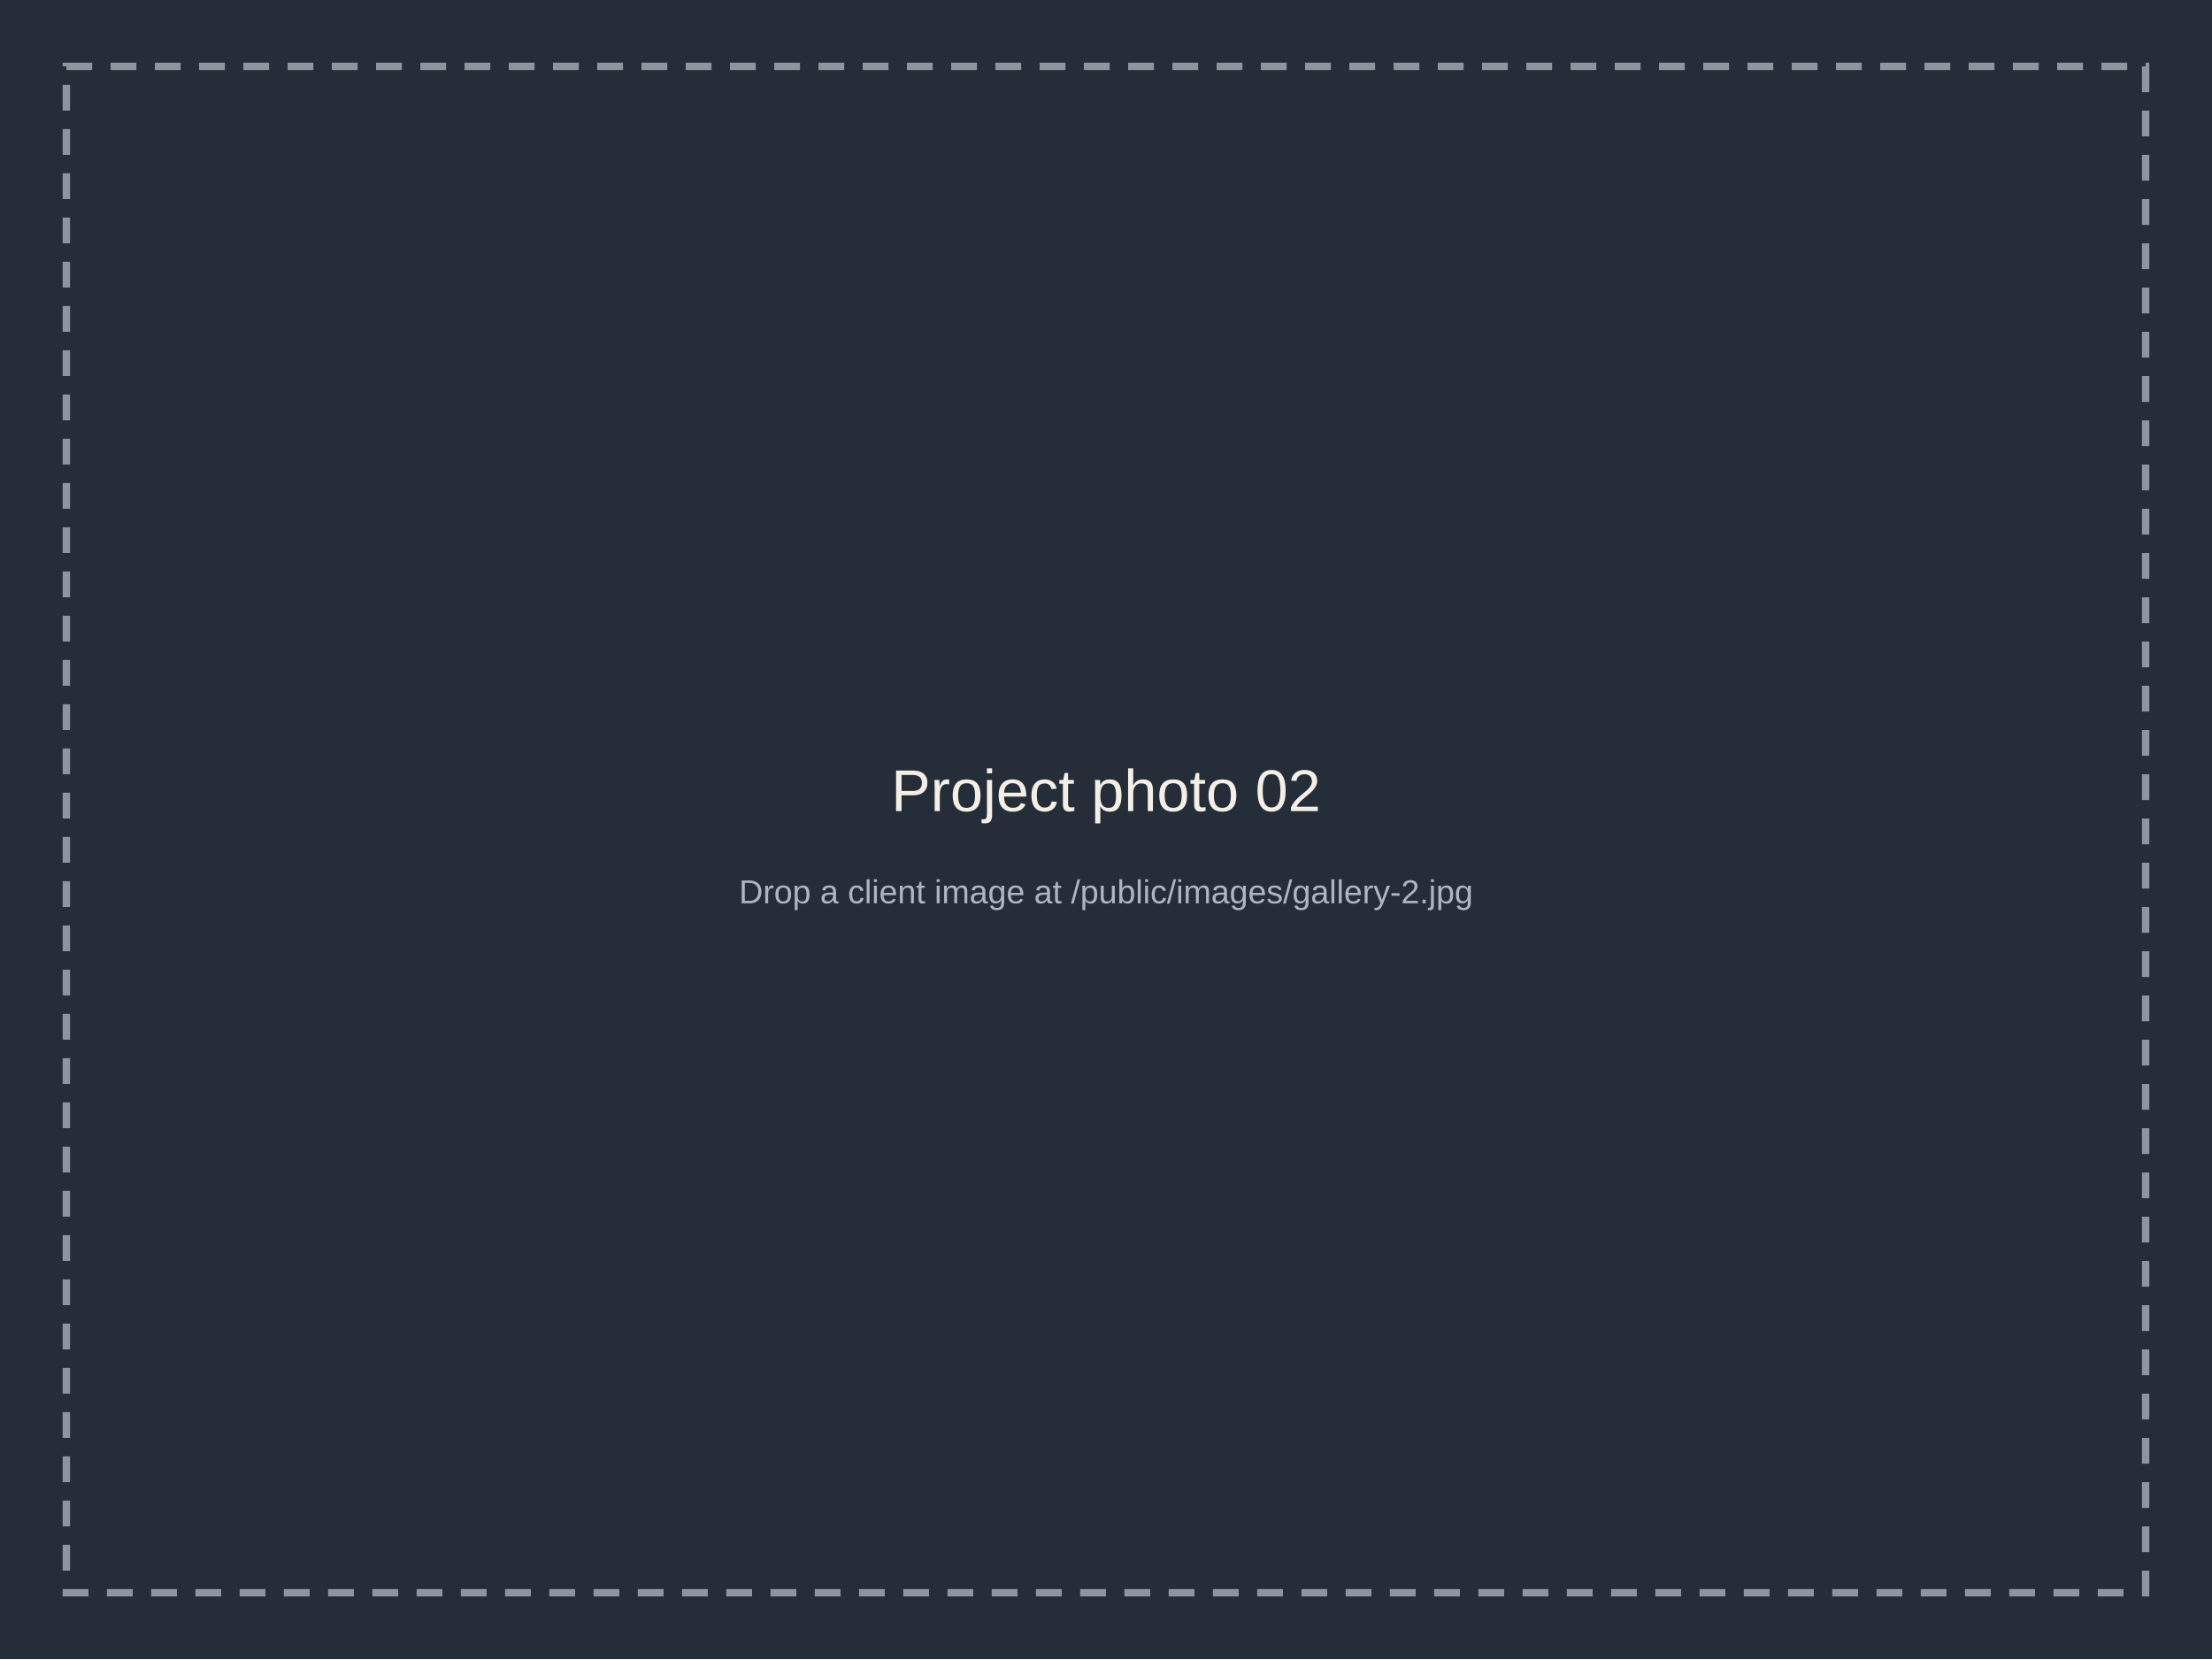
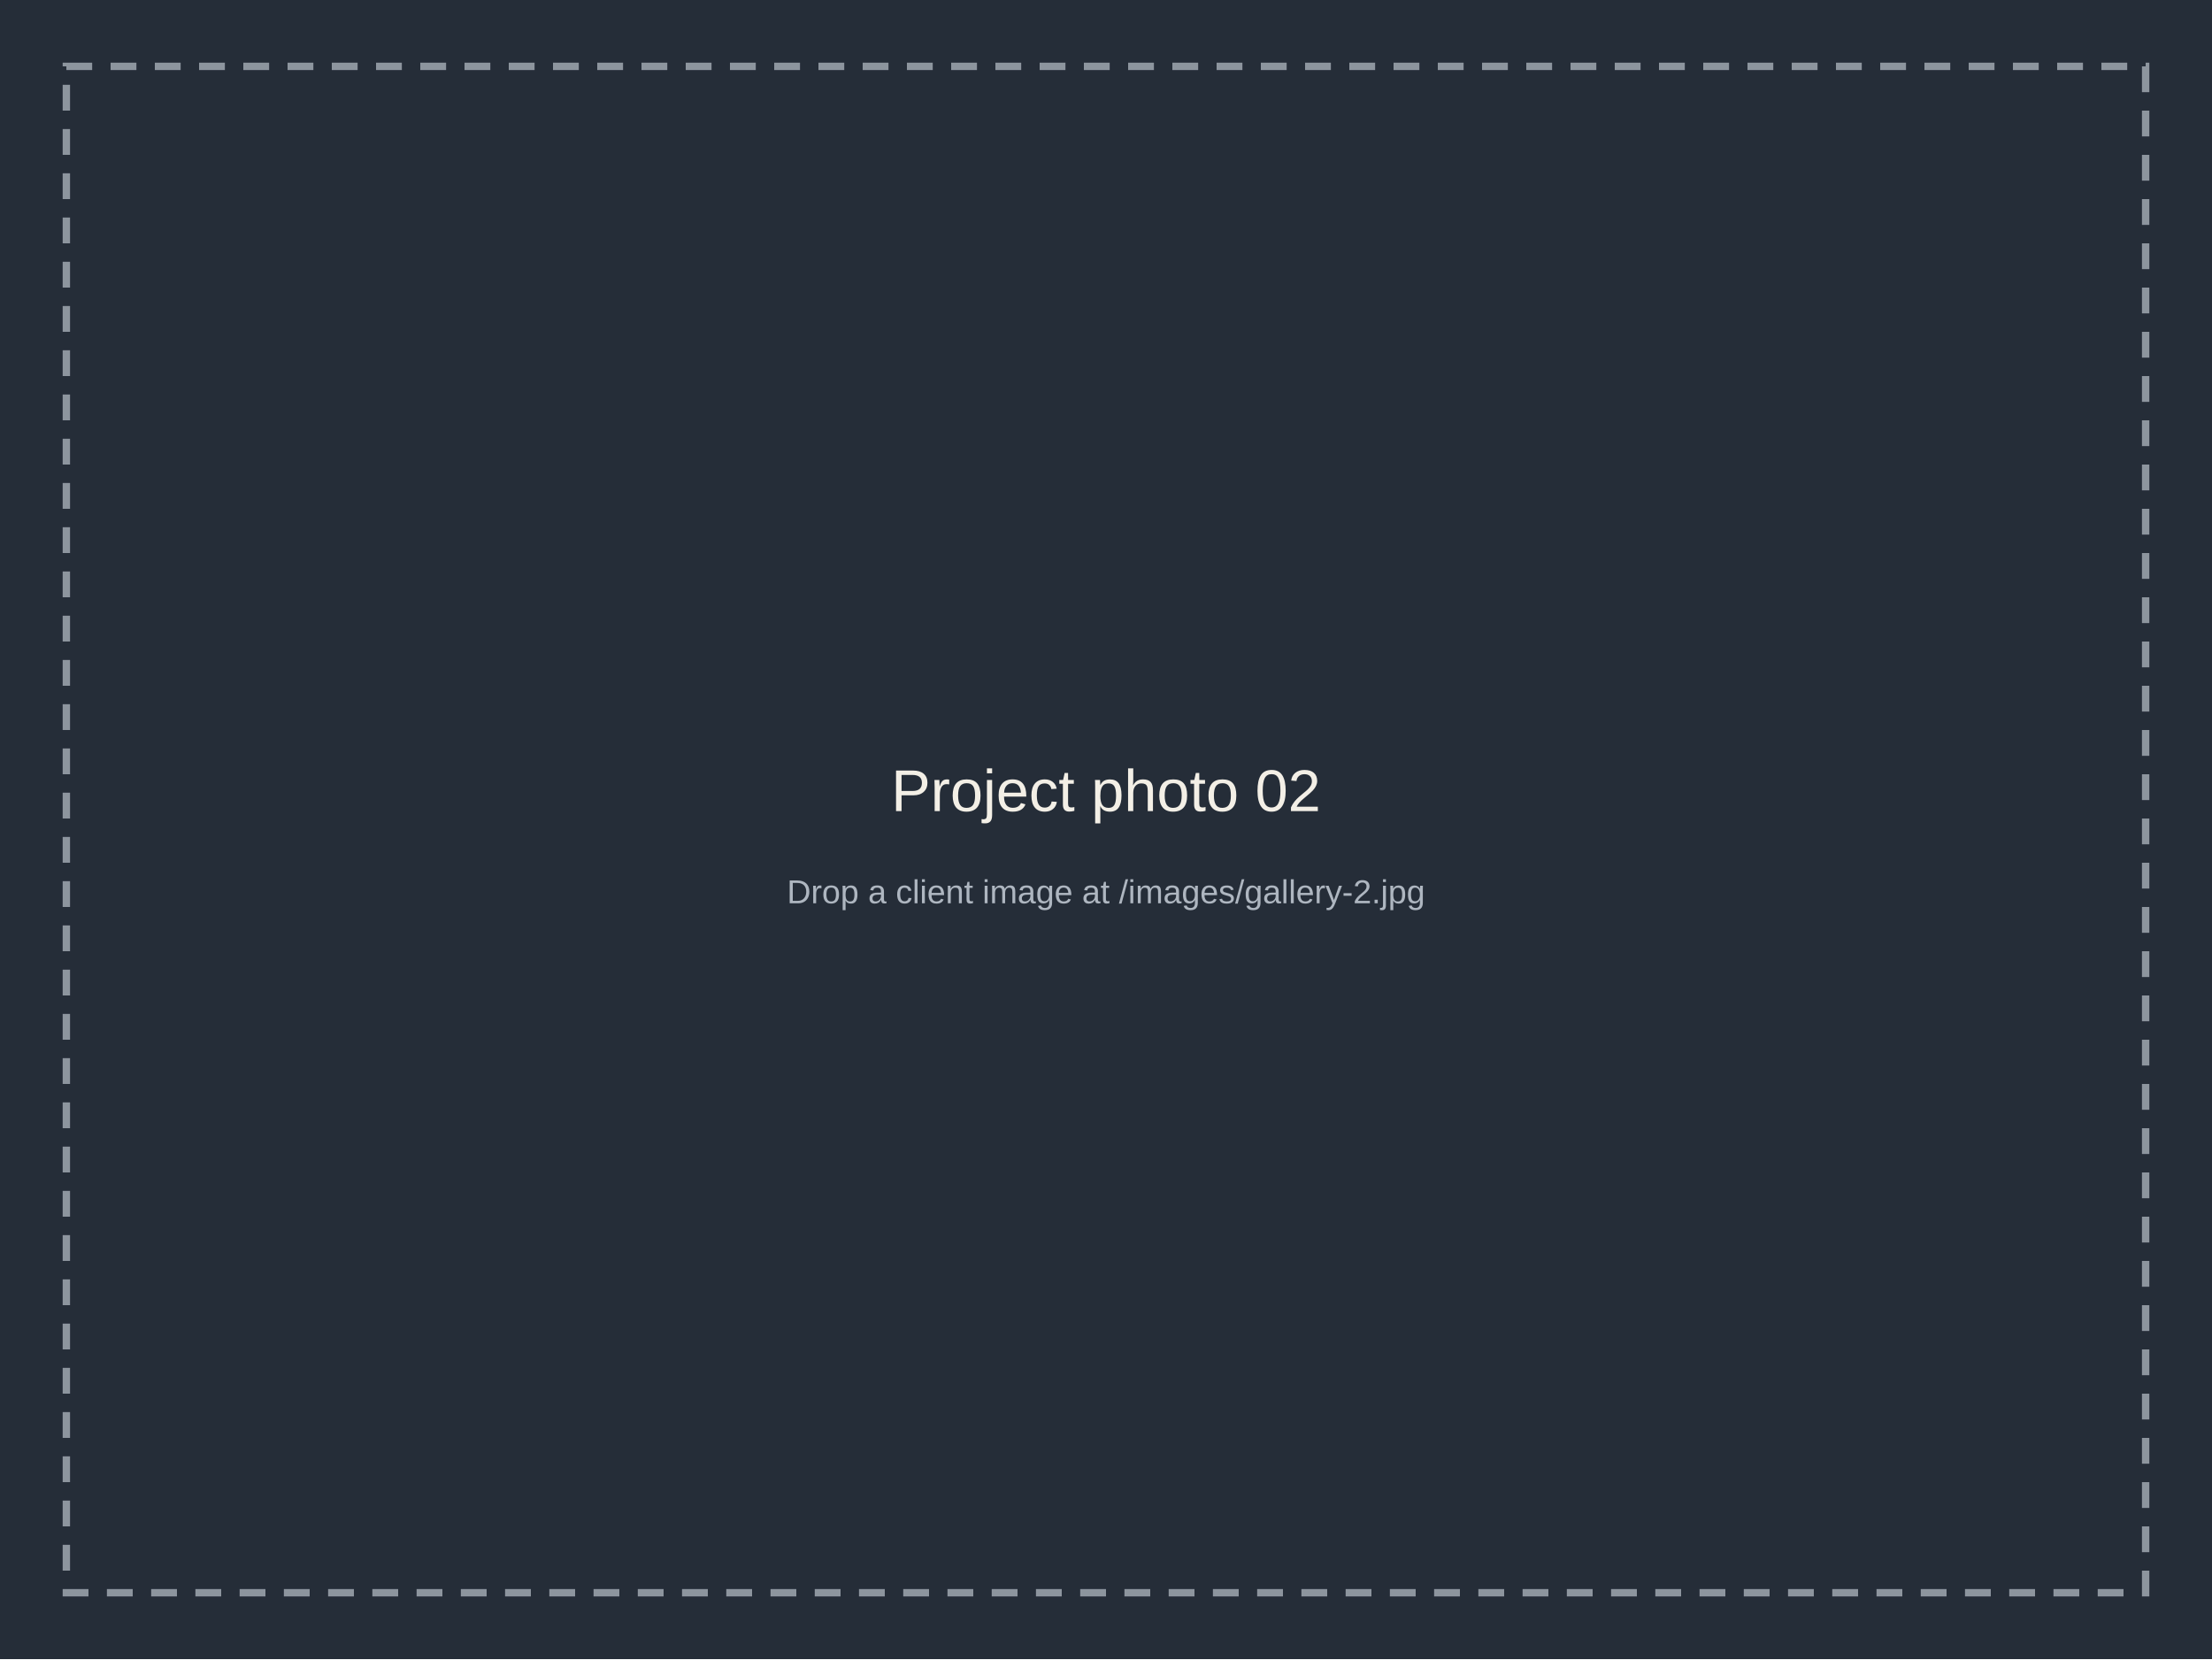
<svg xmlns="http://www.w3.org/2000/svg" width="1200" height="900" viewBox="0 0 1200 900" role="img" aria-label="Gallery placeholder 2">
  <rect width="1200" height="900" fill="#252d38" />
  <rect x="36" y="36" width="1128" height="828" fill="none" stroke="#8d959e" stroke-width="4" stroke-dasharray="14 10" />
  <text x="600" y="440" text-anchor="middle" fill="#f3efe6" font-family="Arial, sans-serif" font-size="32">Project photo 02</text>
-   <text x="600" y="490" text-anchor="middle" fill="#aeb6c0" font-family="Arial, sans-serif" font-size="18">Drop a client image at /public/images/gallery-2.jpg</text>
+   <text x="600" y="490" text-anchor="middle" fill="#aeb6c0" font-family="Arial, sans-serif" font-size="18">Drop a client image at /images/gallery-2.jpg</text>
</svg>
